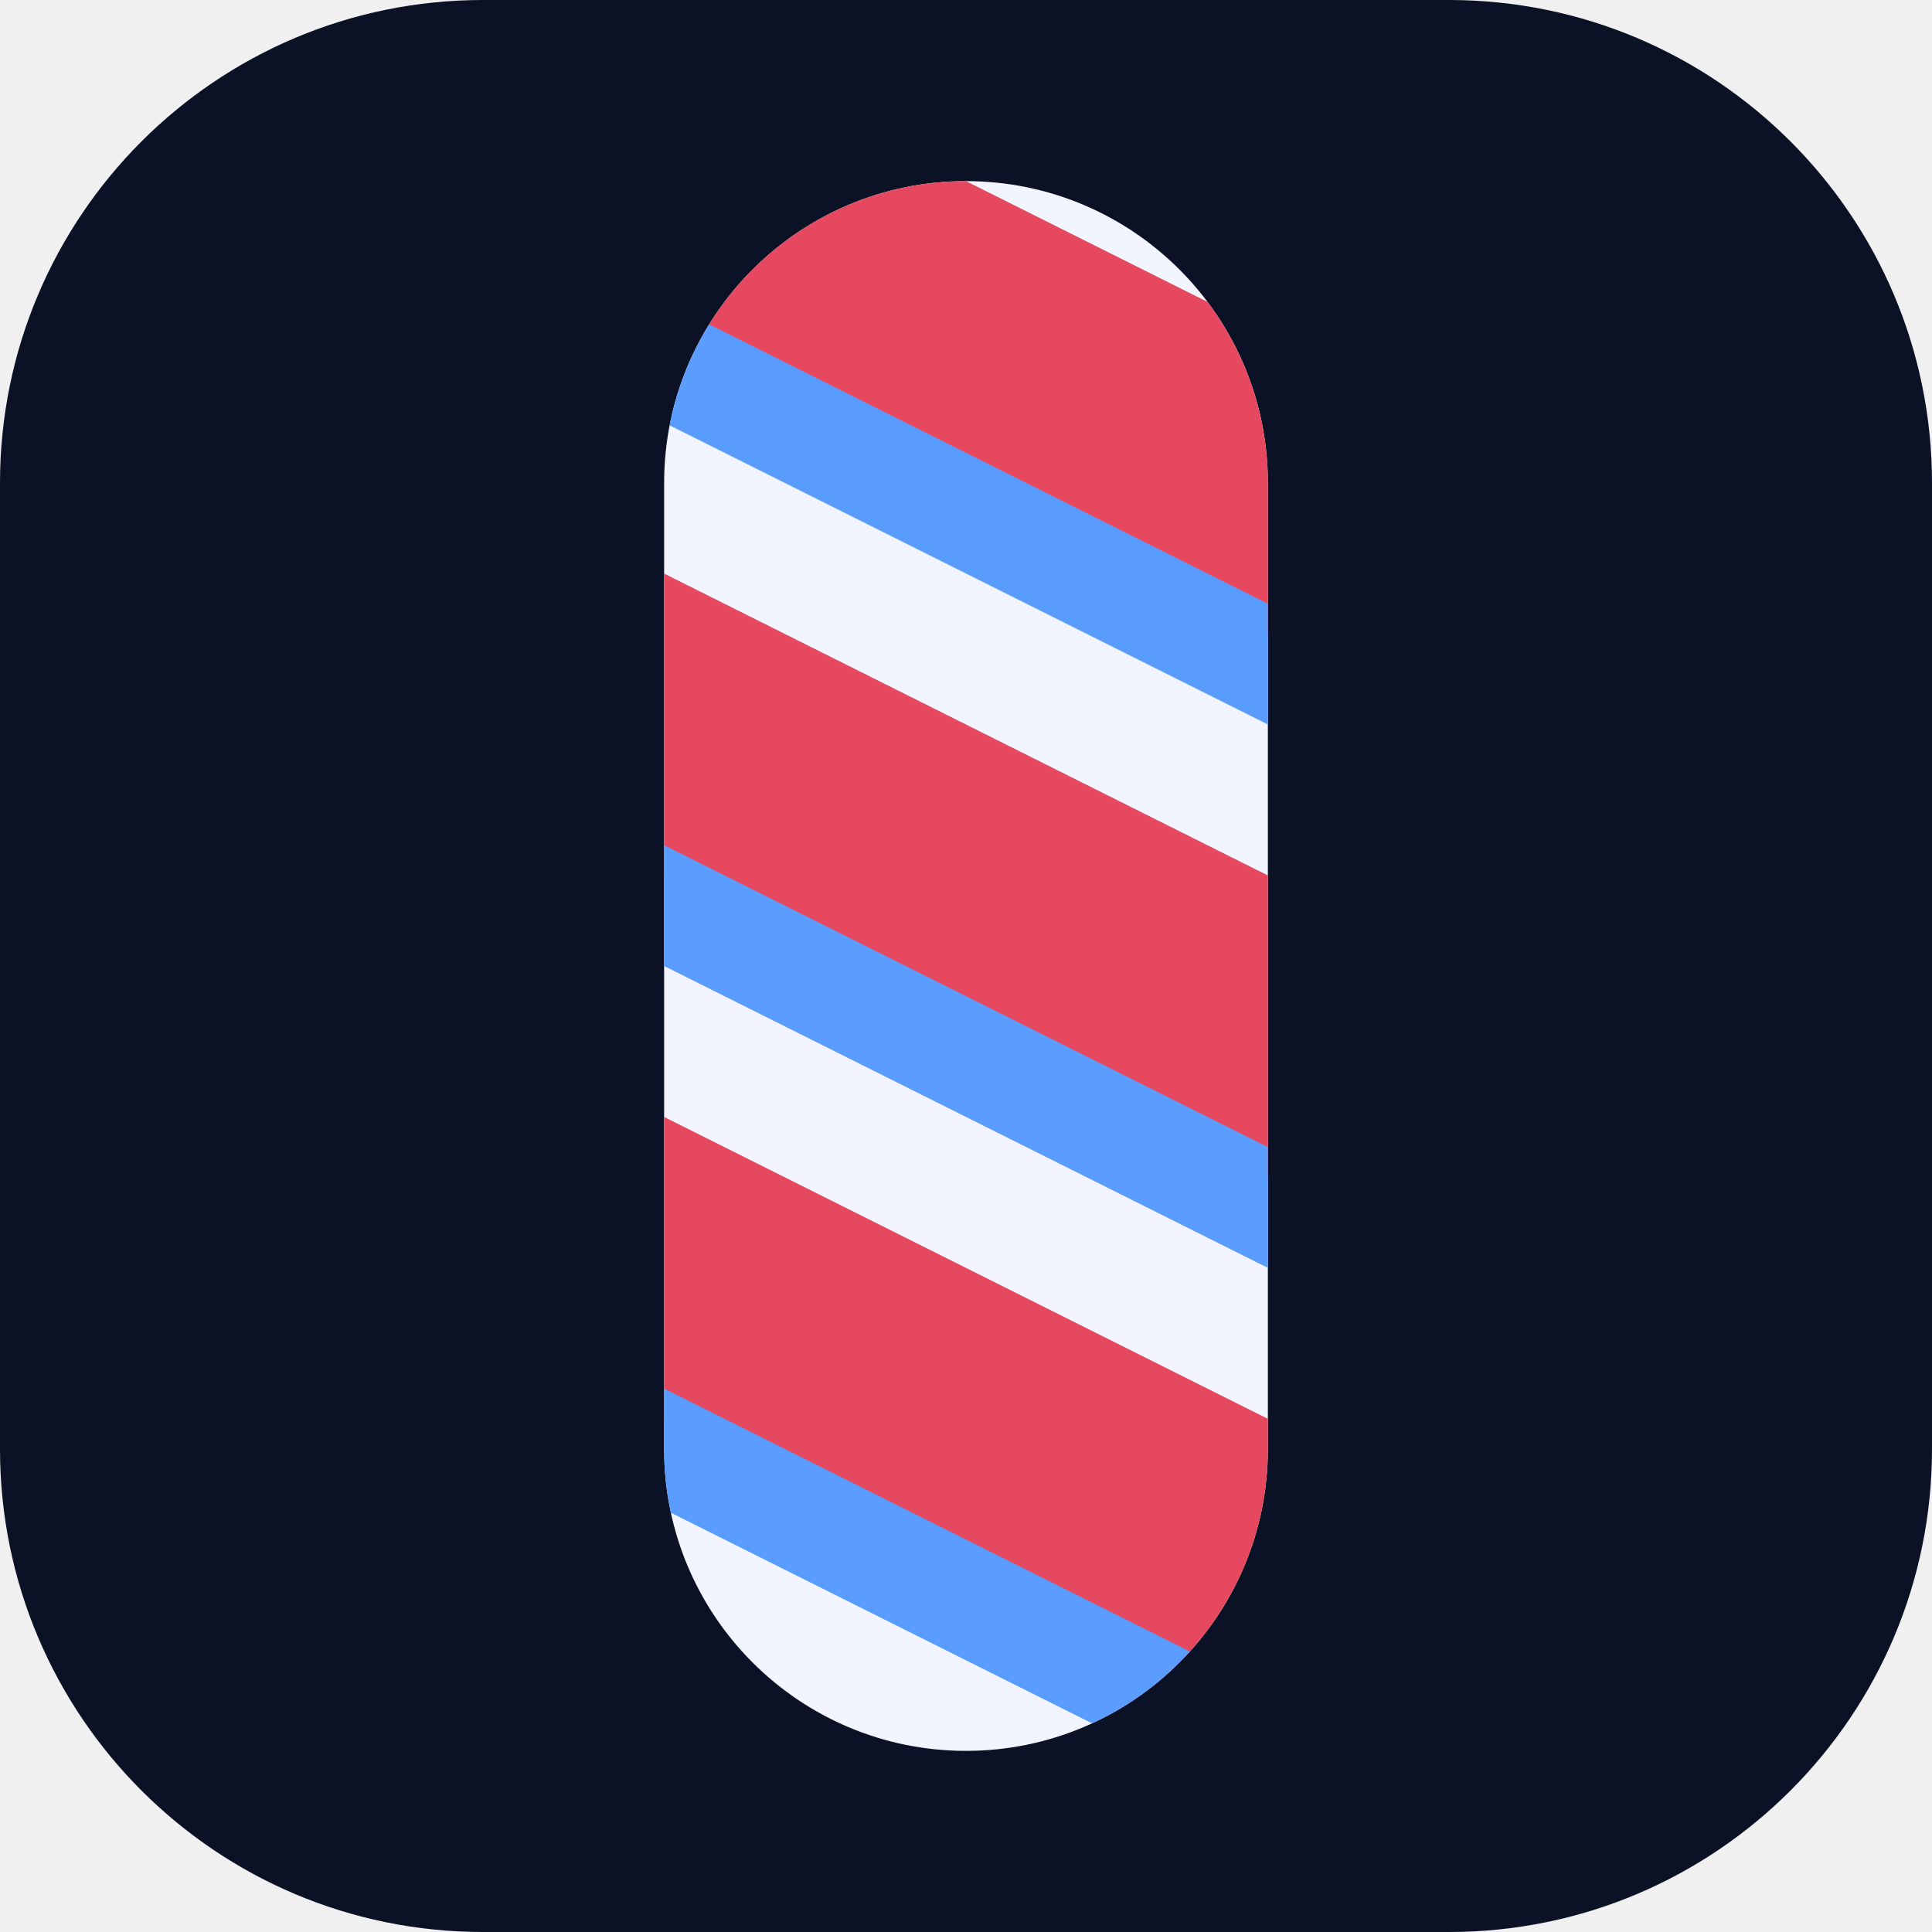
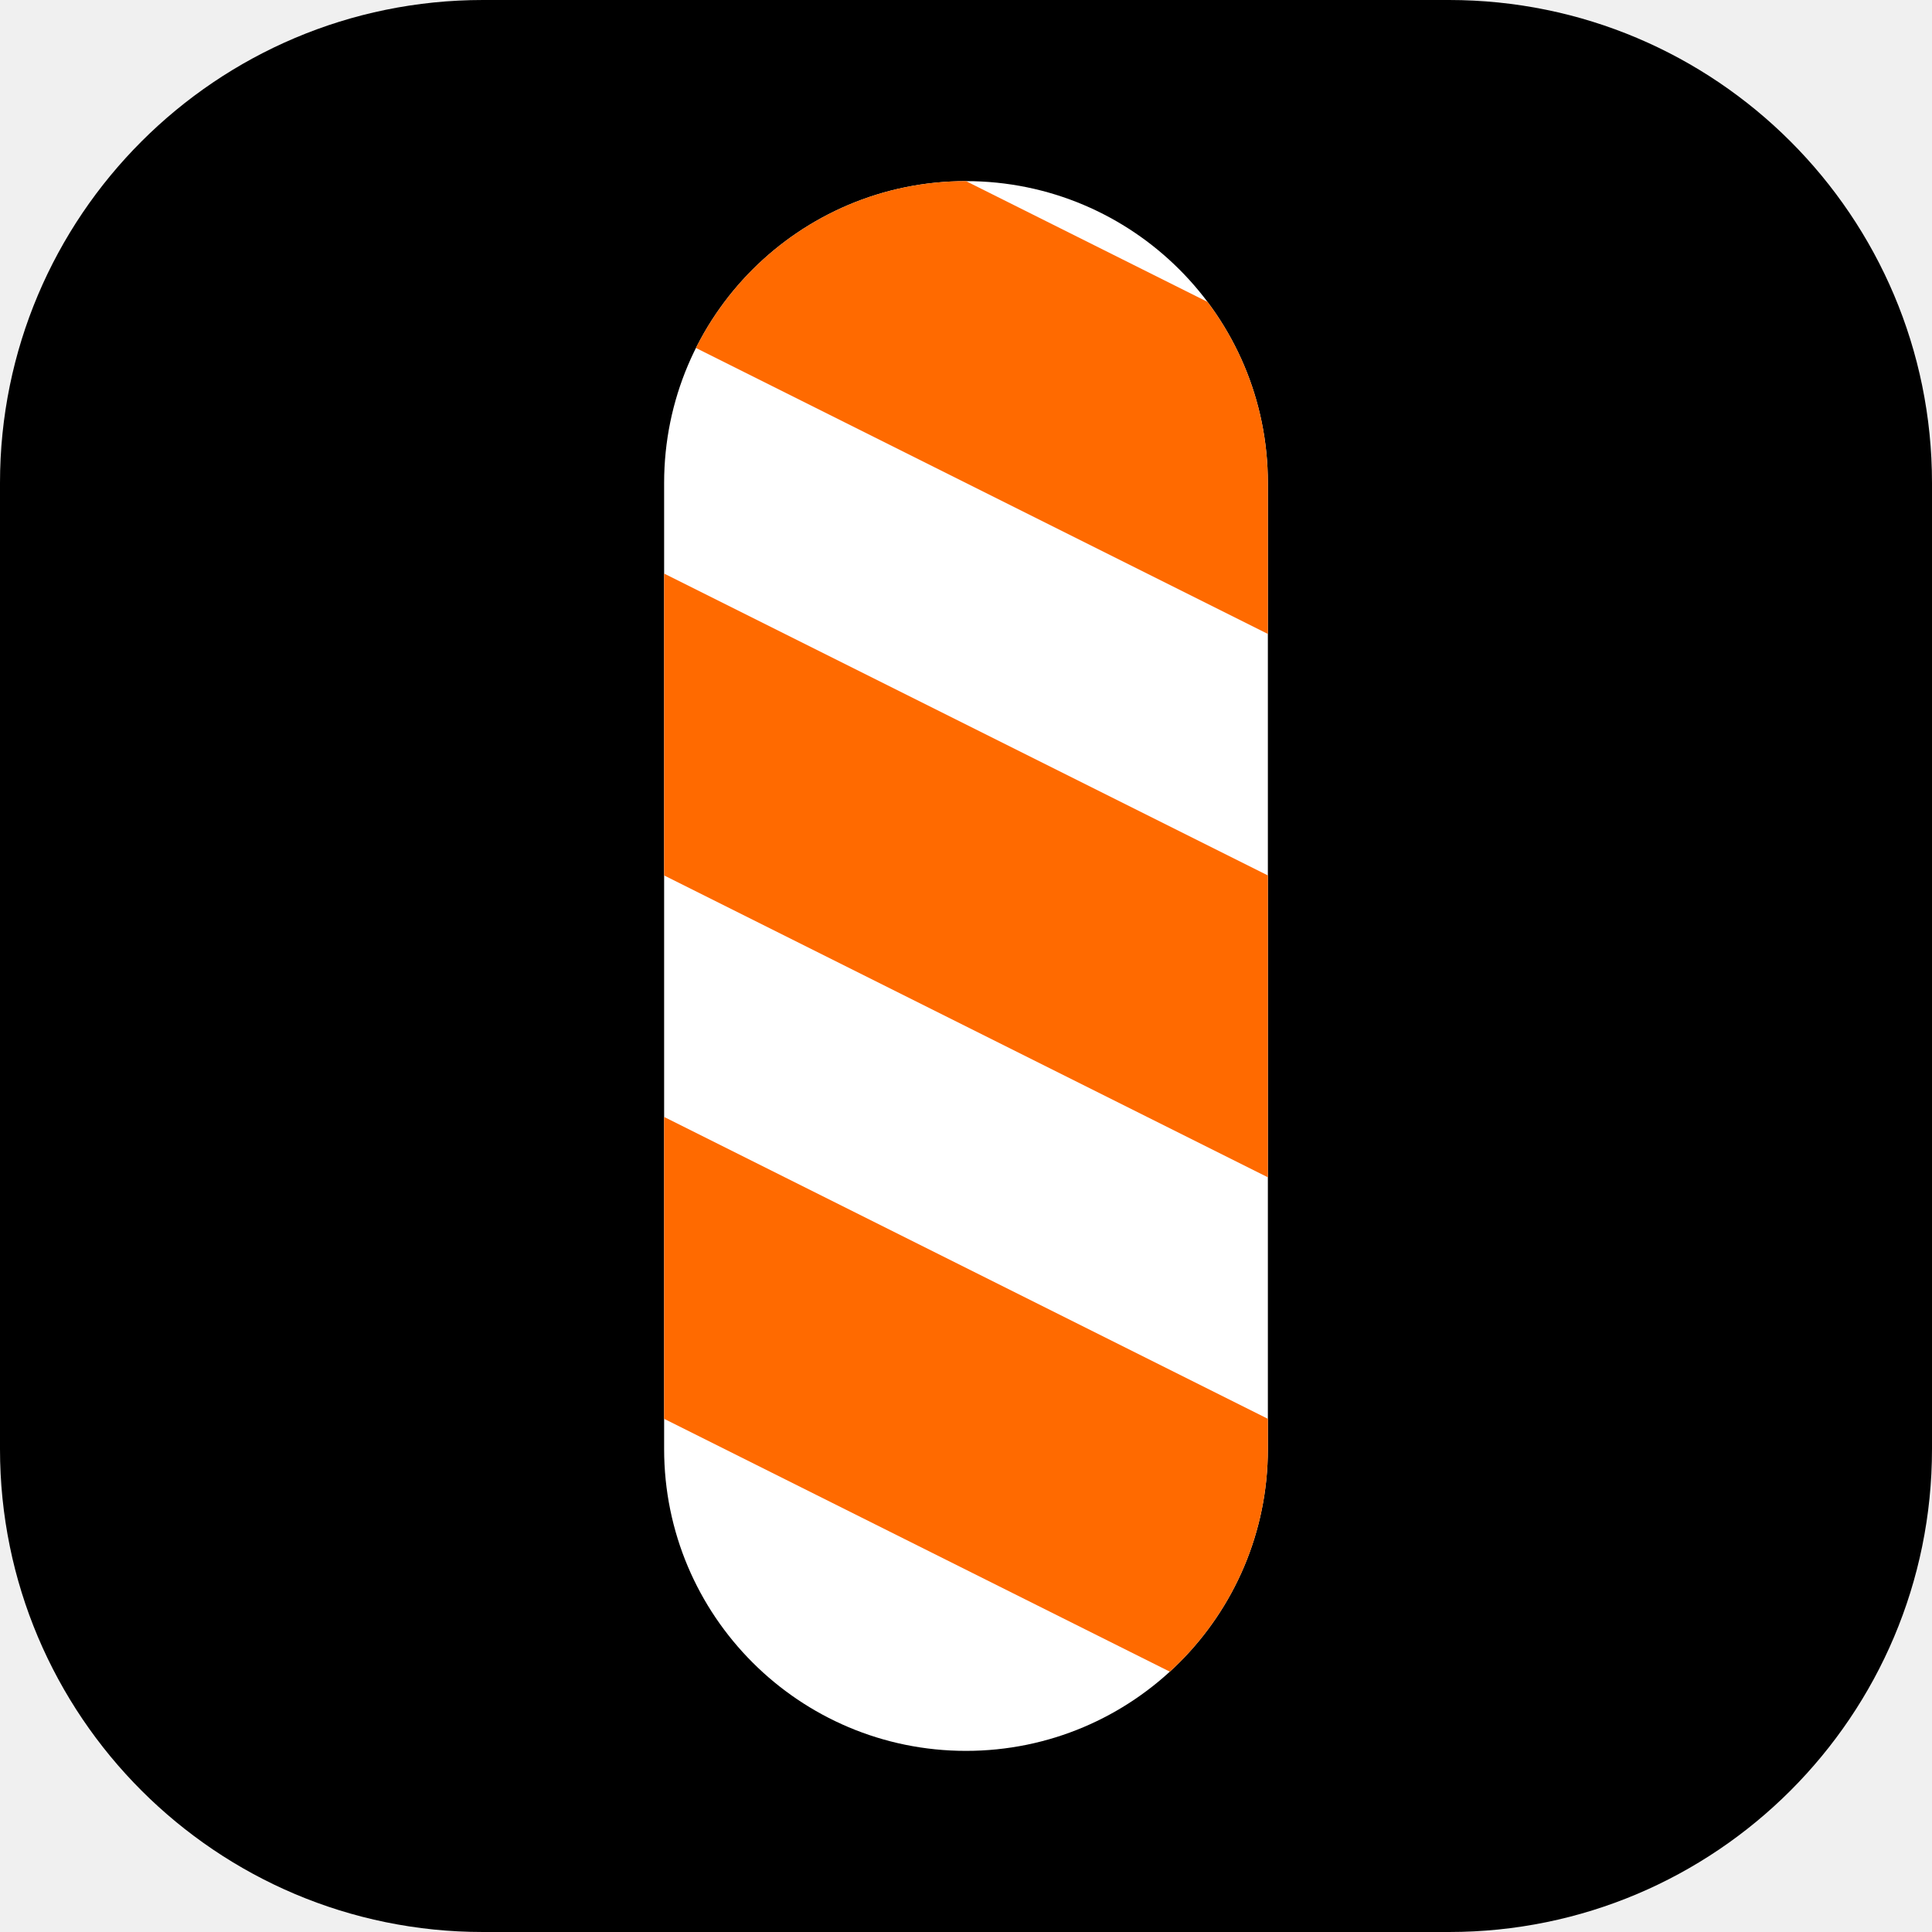
<svg xmlns="http://www.w3.org/2000/svg" viewBox="0 0 32 32">
  <defs>
    <clipPath id="c">
      <rect x="11" y="3" width="10" height="26" rx="5" />
    </clipPath>
  </defs>
-   <rect width="32" height="32" rx="8" fill="#0b1226" />
+   <rect width="32" height="32" rx="8" fill="#000" />
  <g clip-path="url(#c)">
-     <rect x="11" y="3" width="10" height="26" fill="#f2f5ff" />
-     <path d="M8 8l16 8v5L8 13zM8 17l16 8v5L8 22zM8 -1l16 8v5L8 4z" fill="#e5485f" />
-     <path d="M8 12.5l16 8v2L8 14.5zM8 3.5l16 8v2L8 5.5zM8 21.5l16 8v2L8 23.5z" fill="#5b9dff" />
+     <rect x="11" y="3" width="10" height="26" fill="#fff" />
+     <path d="M8 8l16 8v5L8 13zM8 17l16 8v5L8 22zM8 -1l16 8v5L8 4z" fill="#ff6a00" />
  </g>
</svg>
